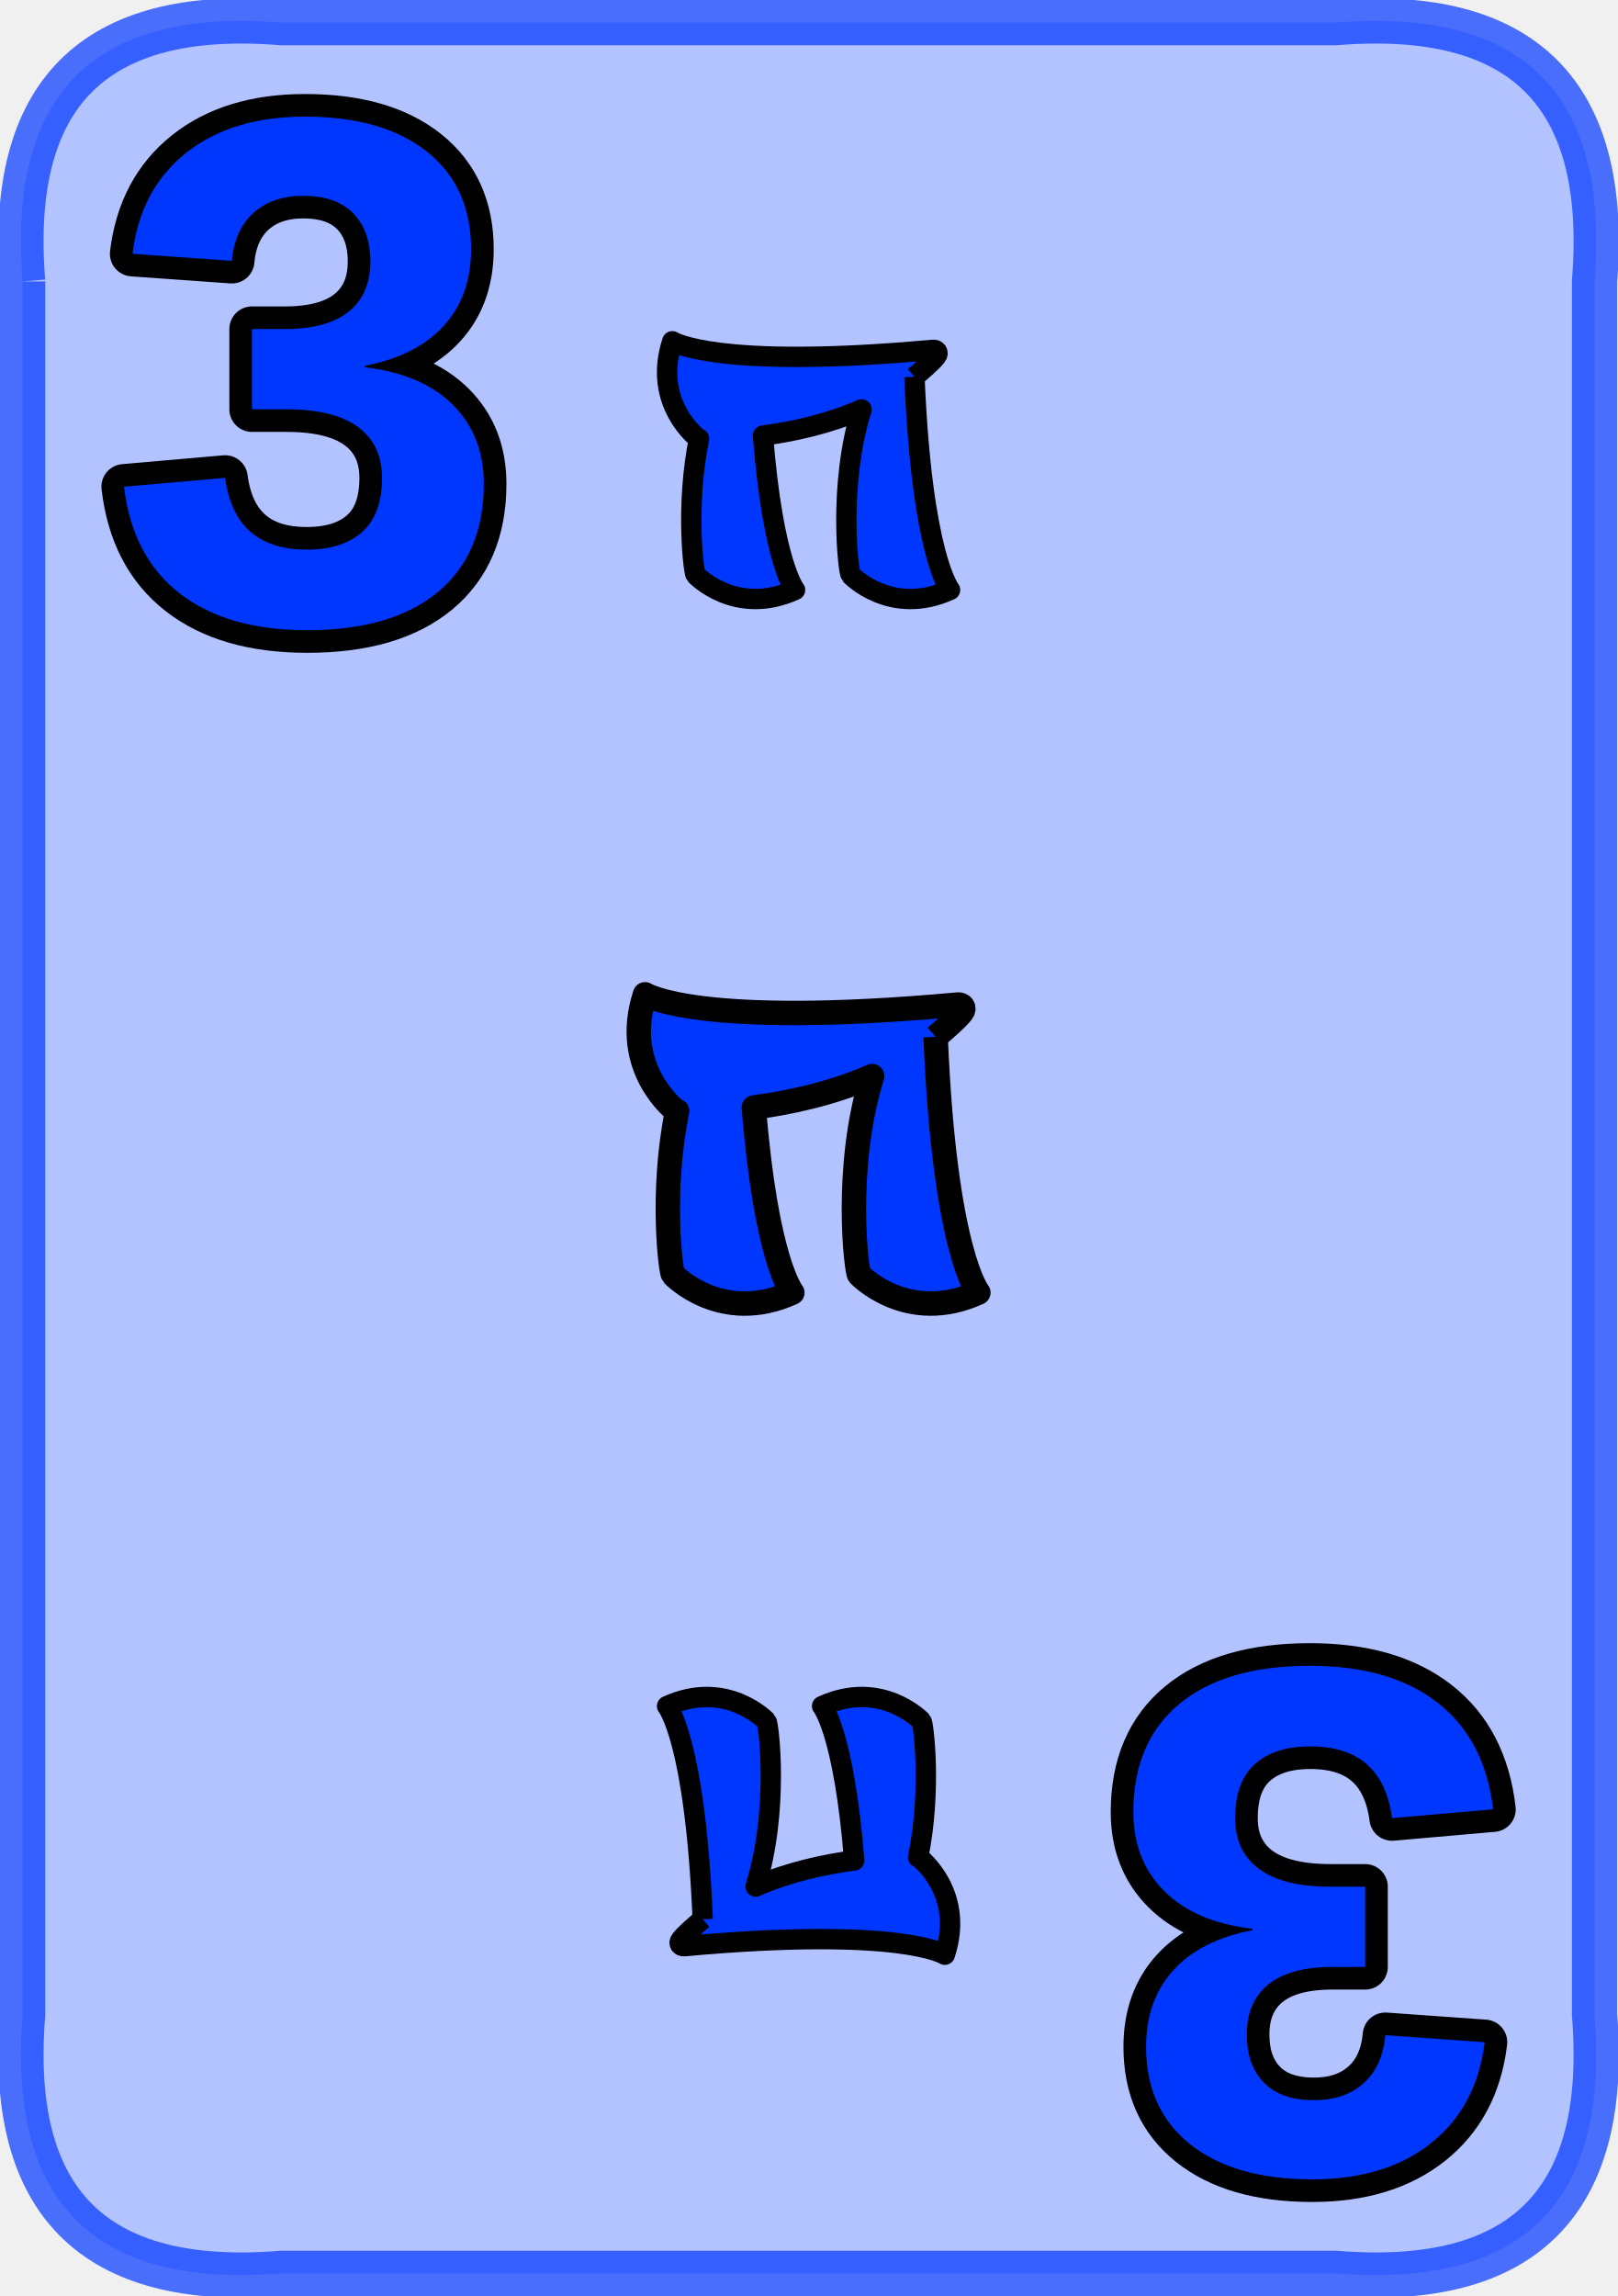
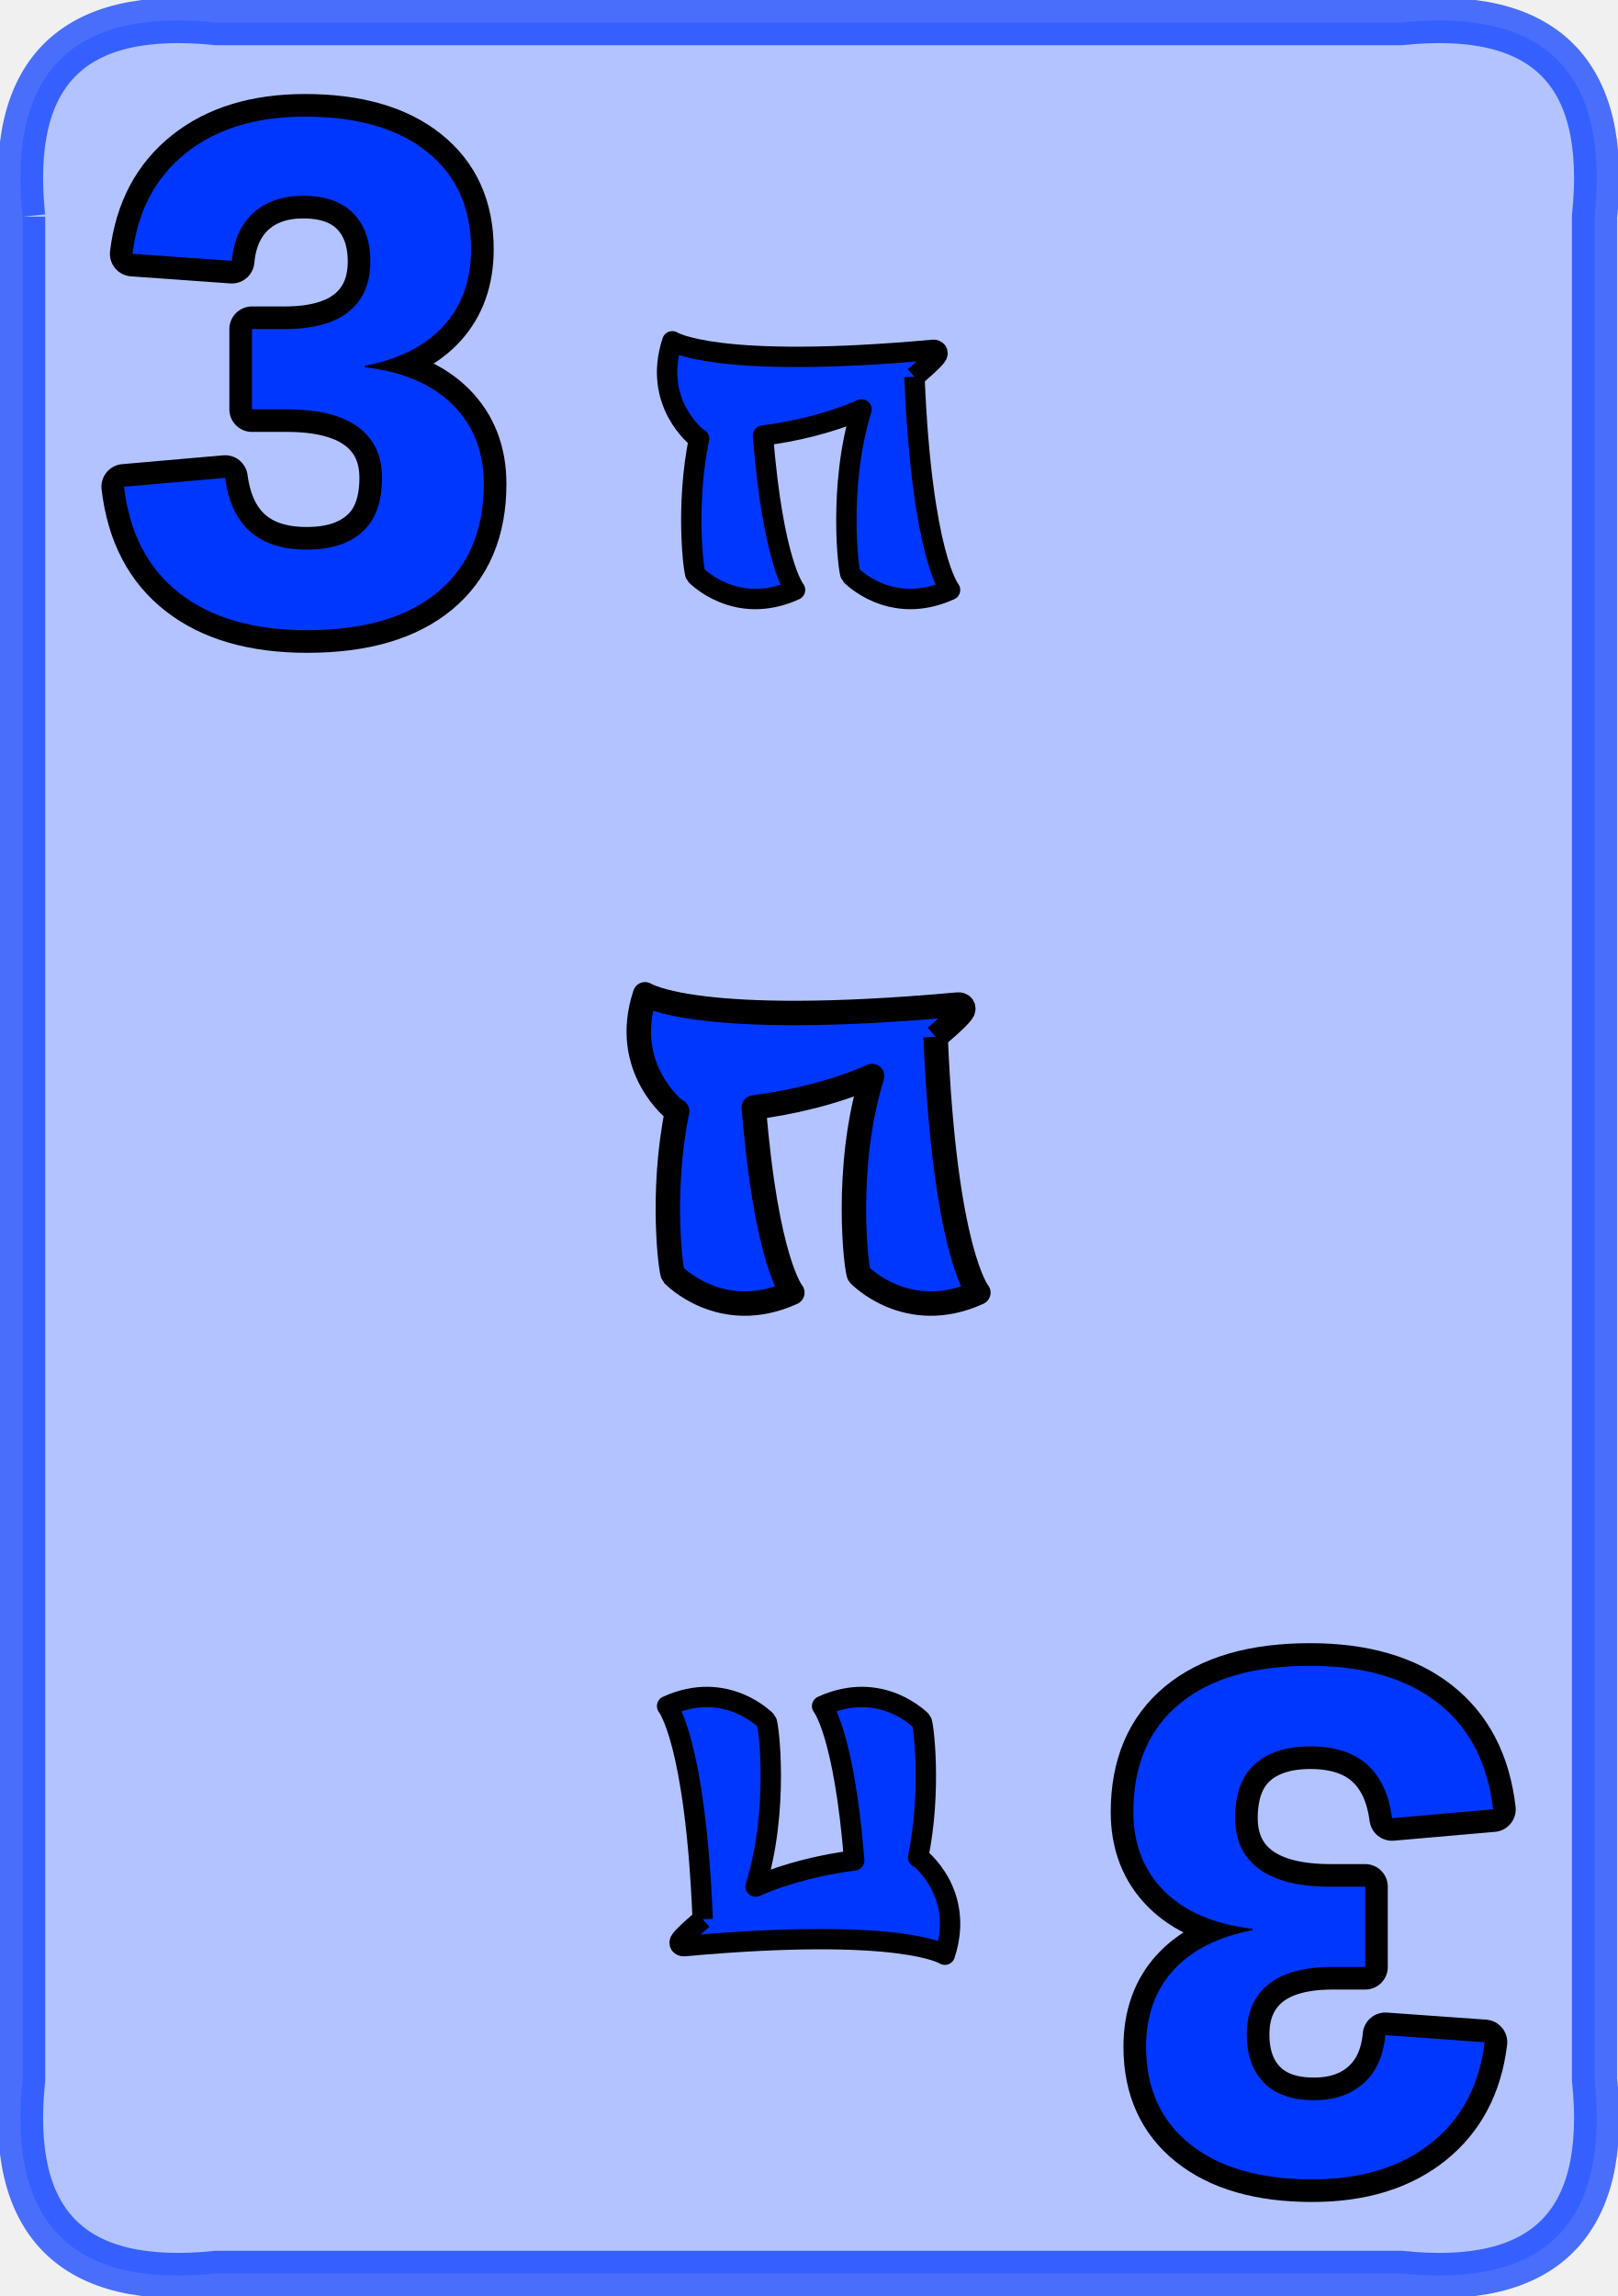
<svg xmlns="http://www.w3.org/2000/svg" version="1.1" width="286" height="406">
  <defs />
  <g>
    <g>
-       <path fill="white" stroke="none" paint-order="stroke fill markers" d=" M 4 49.76 L 4 356.24 Q 0 406 49.76 402 L 236.24 402 Q 286 406 282 356.24 L 282 49.76 Q 286 0 236.24 4 L 49.76 4 Q 0 0 4 49.76" />
+       <path fill="white" stroke="none" paint-order="stroke fill markers" d=" M 4 38.32 L 4 367.68 Q 0 406 38.32 402 L 247.68 402 Q 286 406 282 367.68 L 282 38.32 Q 286 0 247.68 4 L 38.32 4 Q 0 0 4 38.32" />
    </g>
    <g>
-       <path fill="#0037ff" stroke="#0037ff" paint-order="fill stroke markers" d=" M 4 49.76 L 4 356.24 Q 0 406 49.76 402 L 236.24 402 Q 286 406 282 356.24 L 282 49.76 Q 286 0 236.24 4 L 49.76 4 Q 0 0 4 49.76" fill-opacity="0.3" stroke-miterlimit="10" stroke-width="8" stroke-opacity="0.7" stroke-dasharray="" />
+       <path fill="#0037ff" stroke="#0037ff" paint-order="fill stroke markers" d=" M 4 38.32 L 4 367.68 Q 0 406 38.32 402 L 247.68 402 Q 286 406 282 367.68 L 282 38.32 Q 286 0 247.68 4 L 38.32 4 Q 0 0 4 38.32" fill-opacity="0.3" stroke-miterlimit="10" stroke-width="8" stroke-opacity="0.7" stroke-dasharray="" />
    </g>
    <g>
      <g>
        <text fill="none" stroke="black" font-family="Arial" font-size="96pt" font-style="normal" font-weight="bold" text-decoration="normal" x="19" y="110" text-anchor="start" dominant-baseline="alphabetic" stroke-linejoin="round" stroke-miterlimit="10" stroke-width="8" stroke-dasharray="">3</text>
        <text fill="#0037ff" stroke="none" font-family="Arial" font-size="96pt" font-style="normal" font-weight="bold" text-decoration="normal" x="19" y="110" text-anchor="start" dominant-baseline="alphabetic">3</text>
      </g>
    </g>
    <g transform="translate(286,406) rotate(180,0,0)">
      <g>
        <text fill="none" stroke="black" font-family="Arial" font-size="96pt" font-style="normal" font-weight="bold" text-decoration="normal" x="19" y="110" text-anchor="start" dominant-baseline="alphabetic" stroke-linejoin="round" stroke-miterlimit="10" stroke-width="8" stroke-dasharray="">3</text>
        <text fill="#0037ff" stroke="none" font-family="Arial" font-size="96pt" font-style="normal" font-weight="bold" text-decoration="normal" x="19" y="110" text-anchor="start" dominant-baseline="alphabetic">3</text>
      </g>
    </g>
    <g transform="translate(143,203) translate(0,-120) scale(0.4,0.4)" fill="#0037ff" stroke="black" stroke-linejoin="round" stroke-miterlimit="10" stroke-width="3" stroke-dasharray="">
      <path fill="" stroke="" d="" />
      <g transform="scale(3,3) translate(-99.69434,-76.77933)">
        <path fill="" stroke="" d=" M 56.91 58.292 M 115.298 63.129 C 115.509 62.944 115.738 62.784 115.941 62.593 C 116.137 62.406 117.727 61.098 118.499 60.145 C 118.991 59.543 118.503 59.12 118.07 59.16 C 85.907 62.088 79.611 57.903 79.611 57.903 C 76.592 67.042 83.409 72.219 83.409 72.219 C 83.423 72.226 83.506 72.24 83.549 72.247 C 81.513 82.241 82.77 92.034 83.053 92.33 C 83.053 92.33 88.94 98.539 97.701 94.541 C 97.701 94.541 94.484 90.693 92.969 71.8 C 97.351 71.231 102.626 70.081 107.503 67.947 C 103.988 79.224 105.578 91.992 105.903 92.33 C 105.903 92.33 111.792 98.539 120.546 94.541 C 120.546 94.541 116.388 89.549 115.298 63.131" />
        <g transform="scale(0.3333333,0.3333333)" fill="" stroke="" />
      </g>
    </g>
    <g transform="translate(143,203) translate(0,120) scale(0.4,0.4) rotate(180,0,0)" fill="#0037ff" stroke="black" stroke-linejoin="round" stroke-miterlimit="10" stroke-width="3" stroke-dasharray="">
      <path fill="" stroke="" d="" />
      <g transform="scale(3,3) translate(-99.69434,-76.77933)">
        <path fill="" stroke="" d=" M 56.91 58.292 M 115.298 63.129 C 115.509 62.944 115.738 62.784 115.941 62.593 C 116.137 62.406 117.727 61.098 118.499 60.145 C 118.991 59.543 118.503 59.12 118.07 59.16 C 85.907 62.088 79.611 57.903 79.611 57.903 C 76.592 67.042 83.409 72.219 83.409 72.219 C 83.423 72.226 83.506 72.24 83.549 72.247 C 81.513 82.241 82.77 92.034 83.053 92.33 C 83.053 92.33 88.94 98.539 97.701 94.541 C 97.701 94.541 94.484 90.693 92.969 71.8 C 97.351 71.231 102.626 70.081 107.503 67.947 C 103.988 79.224 105.578 91.992 105.903 92.33 C 105.903 92.33 111.792 98.539 120.546 94.541 C 120.546 94.541 116.388 89.549 115.298 63.131" />
        <g transform="scale(0.3333333,0.3333333)" fill="" stroke="" />
      </g>
    </g>
    <g transform="translate(143,203) scale(0.48,0.48)" fill="#0037ff" stroke="black" stroke-linejoin="round" stroke-miterlimit="10" stroke-width="3" stroke-dasharray="">
      <path fill="" stroke="" d="" />
      <g transform="scale(3,3) translate(-99.69434,-76.77933)">
        <path fill="" stroke="" d=" M 56.91 58.292 M 115.298 63.129 C 115.509 62.944 115.738 62.784 115.941 62.593 C 116.137 62.406 117.727 61.098 118.499 60.145 C 118.991 59.543 118.503 59.12 118.07 59.16 C 85.907 62.088 79.611 57.903 79.611 57.903 C 76.592 67.042 83.409 72.219 83.409 72.219 C 83.423 72.226 83.506 72.24 83.549 72.247 C 81.513 82.241 82.77 92.034 83.053 92.33 C 83.053 92.33 88.94 98.539 97.701 94.541 C 97.701 94.541 94.484 90.693 92.969 71.8 C 97.351 71.231 102.626 70.081 107.503 67.947 C 103.988 79.224 105.578 91.992 105.903 92.33 C 105.903 92.33 111.792 98.539 120.546 94.541 C 120.546 94.541 116.388 89.549 115.298 63.131" />
        <g transform="scale(0.3333333,0.3333333)" fill="" stroke="" />
      </g>
    </g>
  </g>
</svg>
